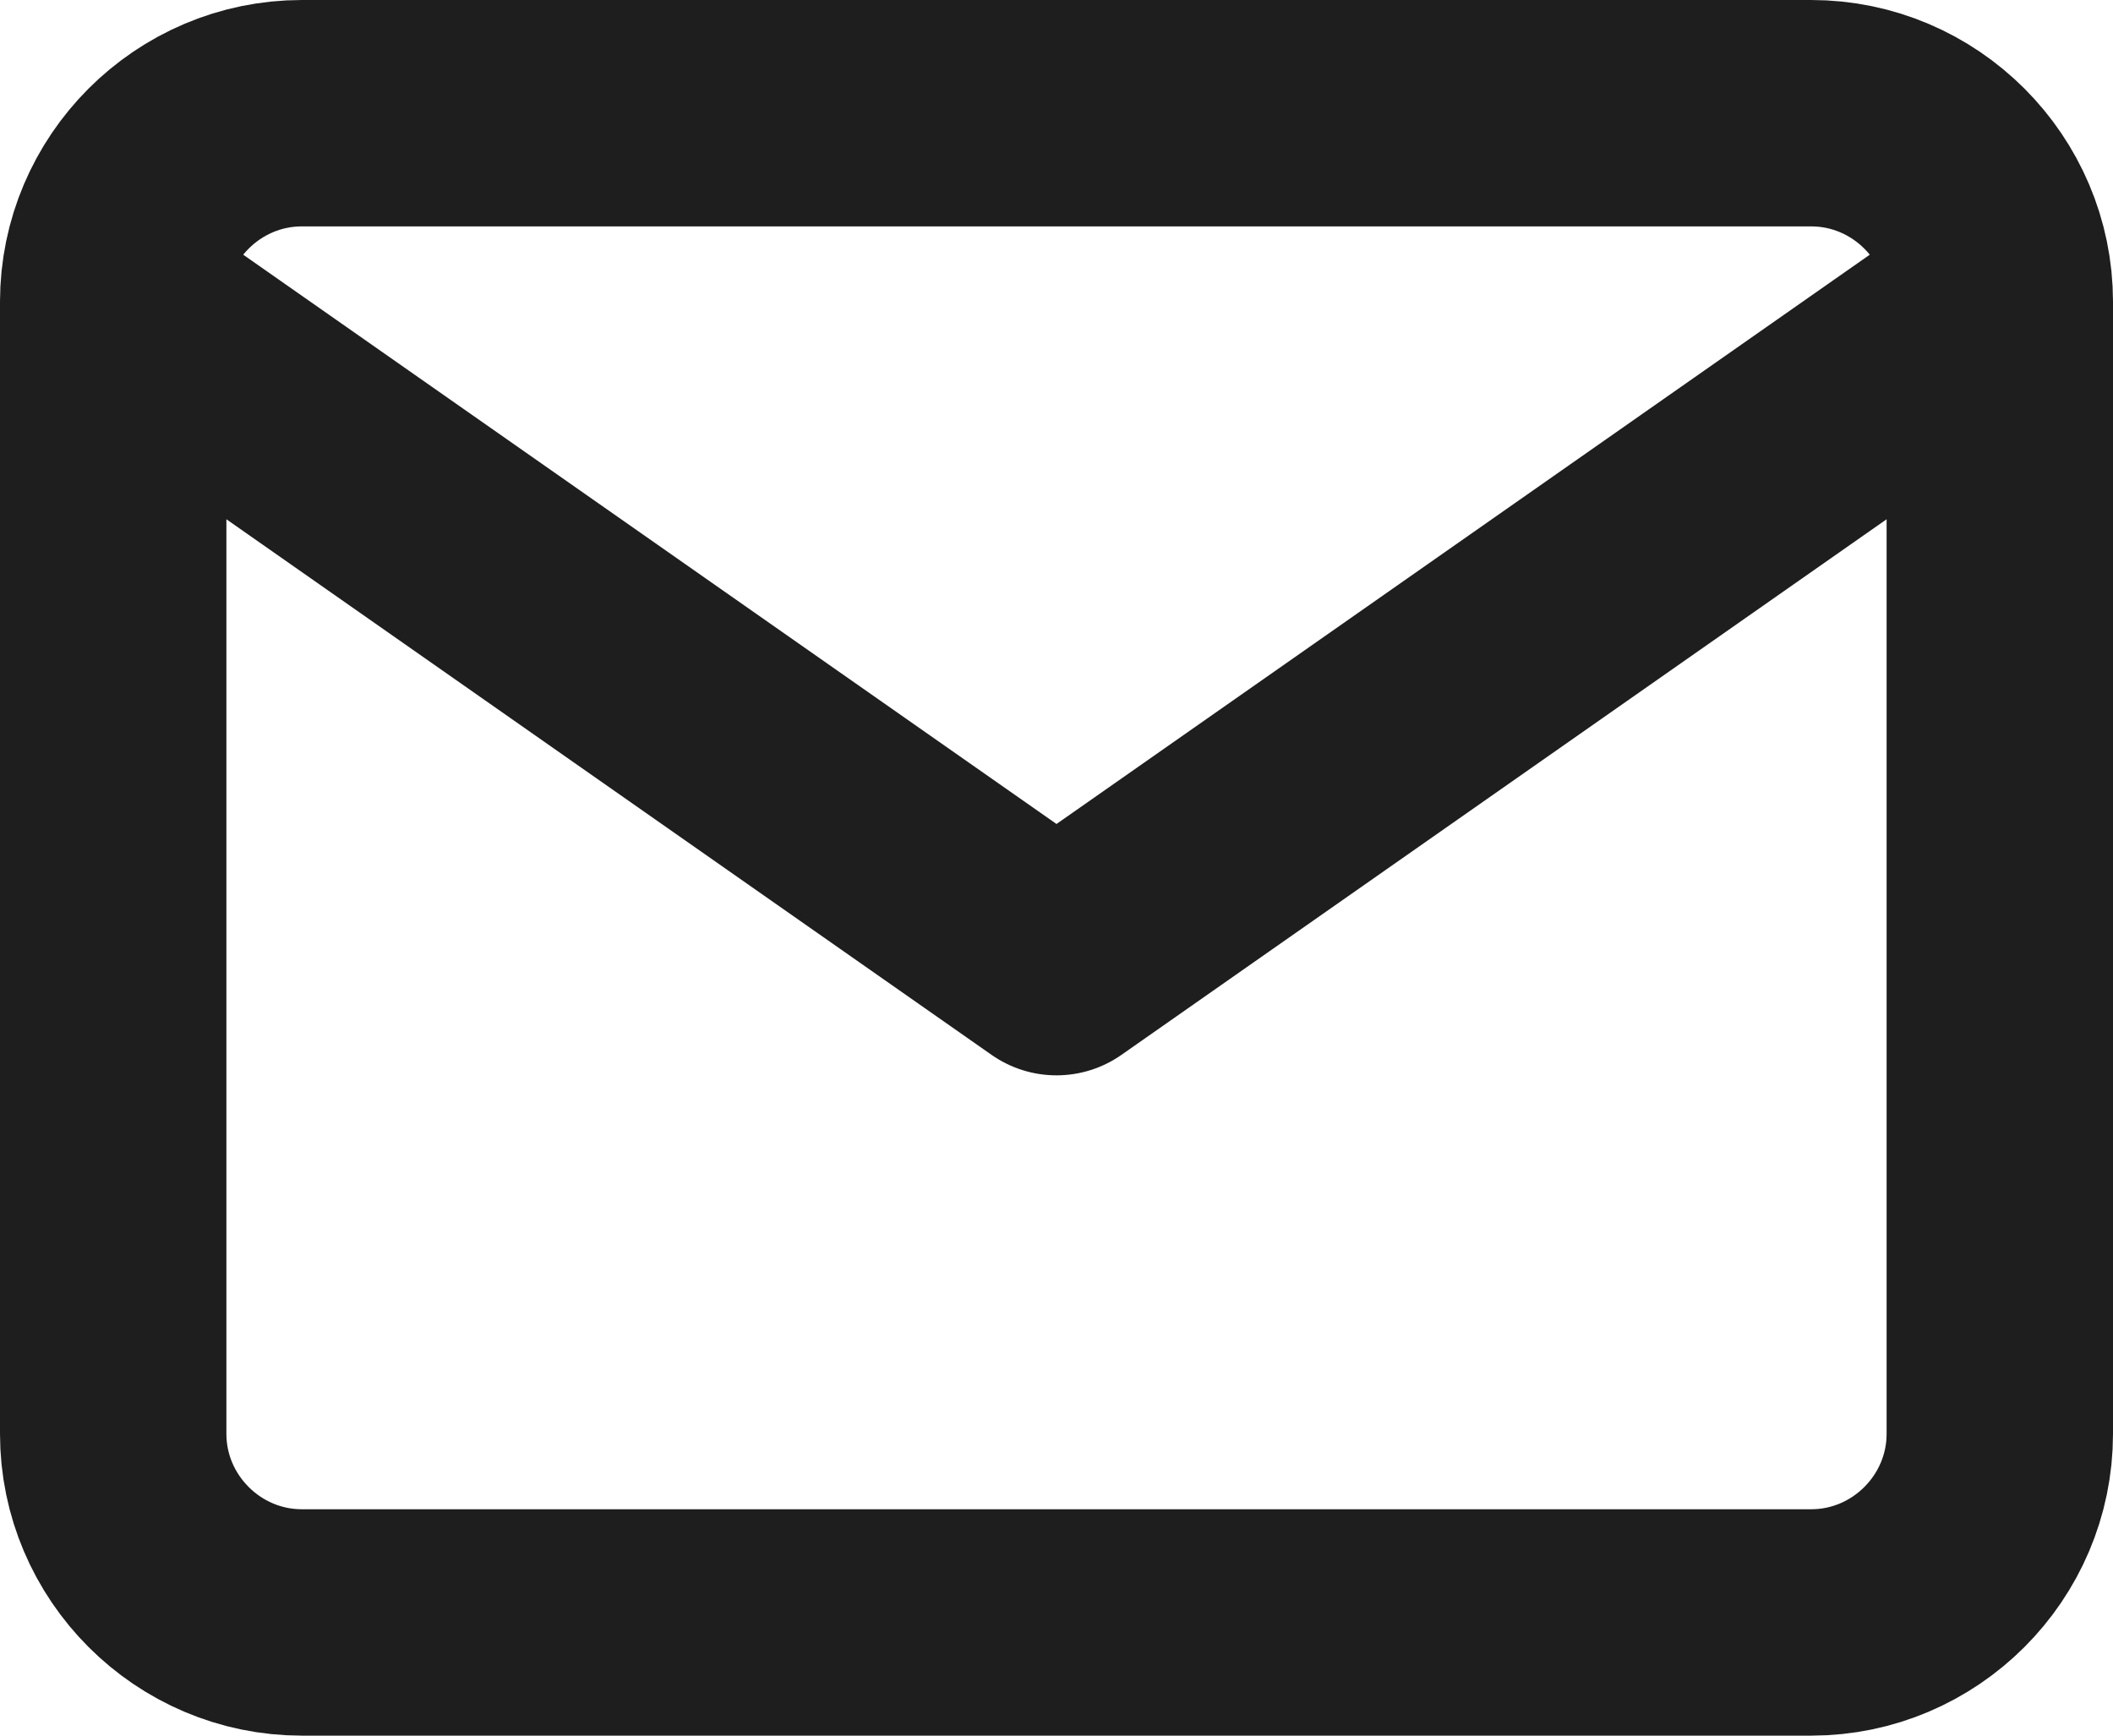
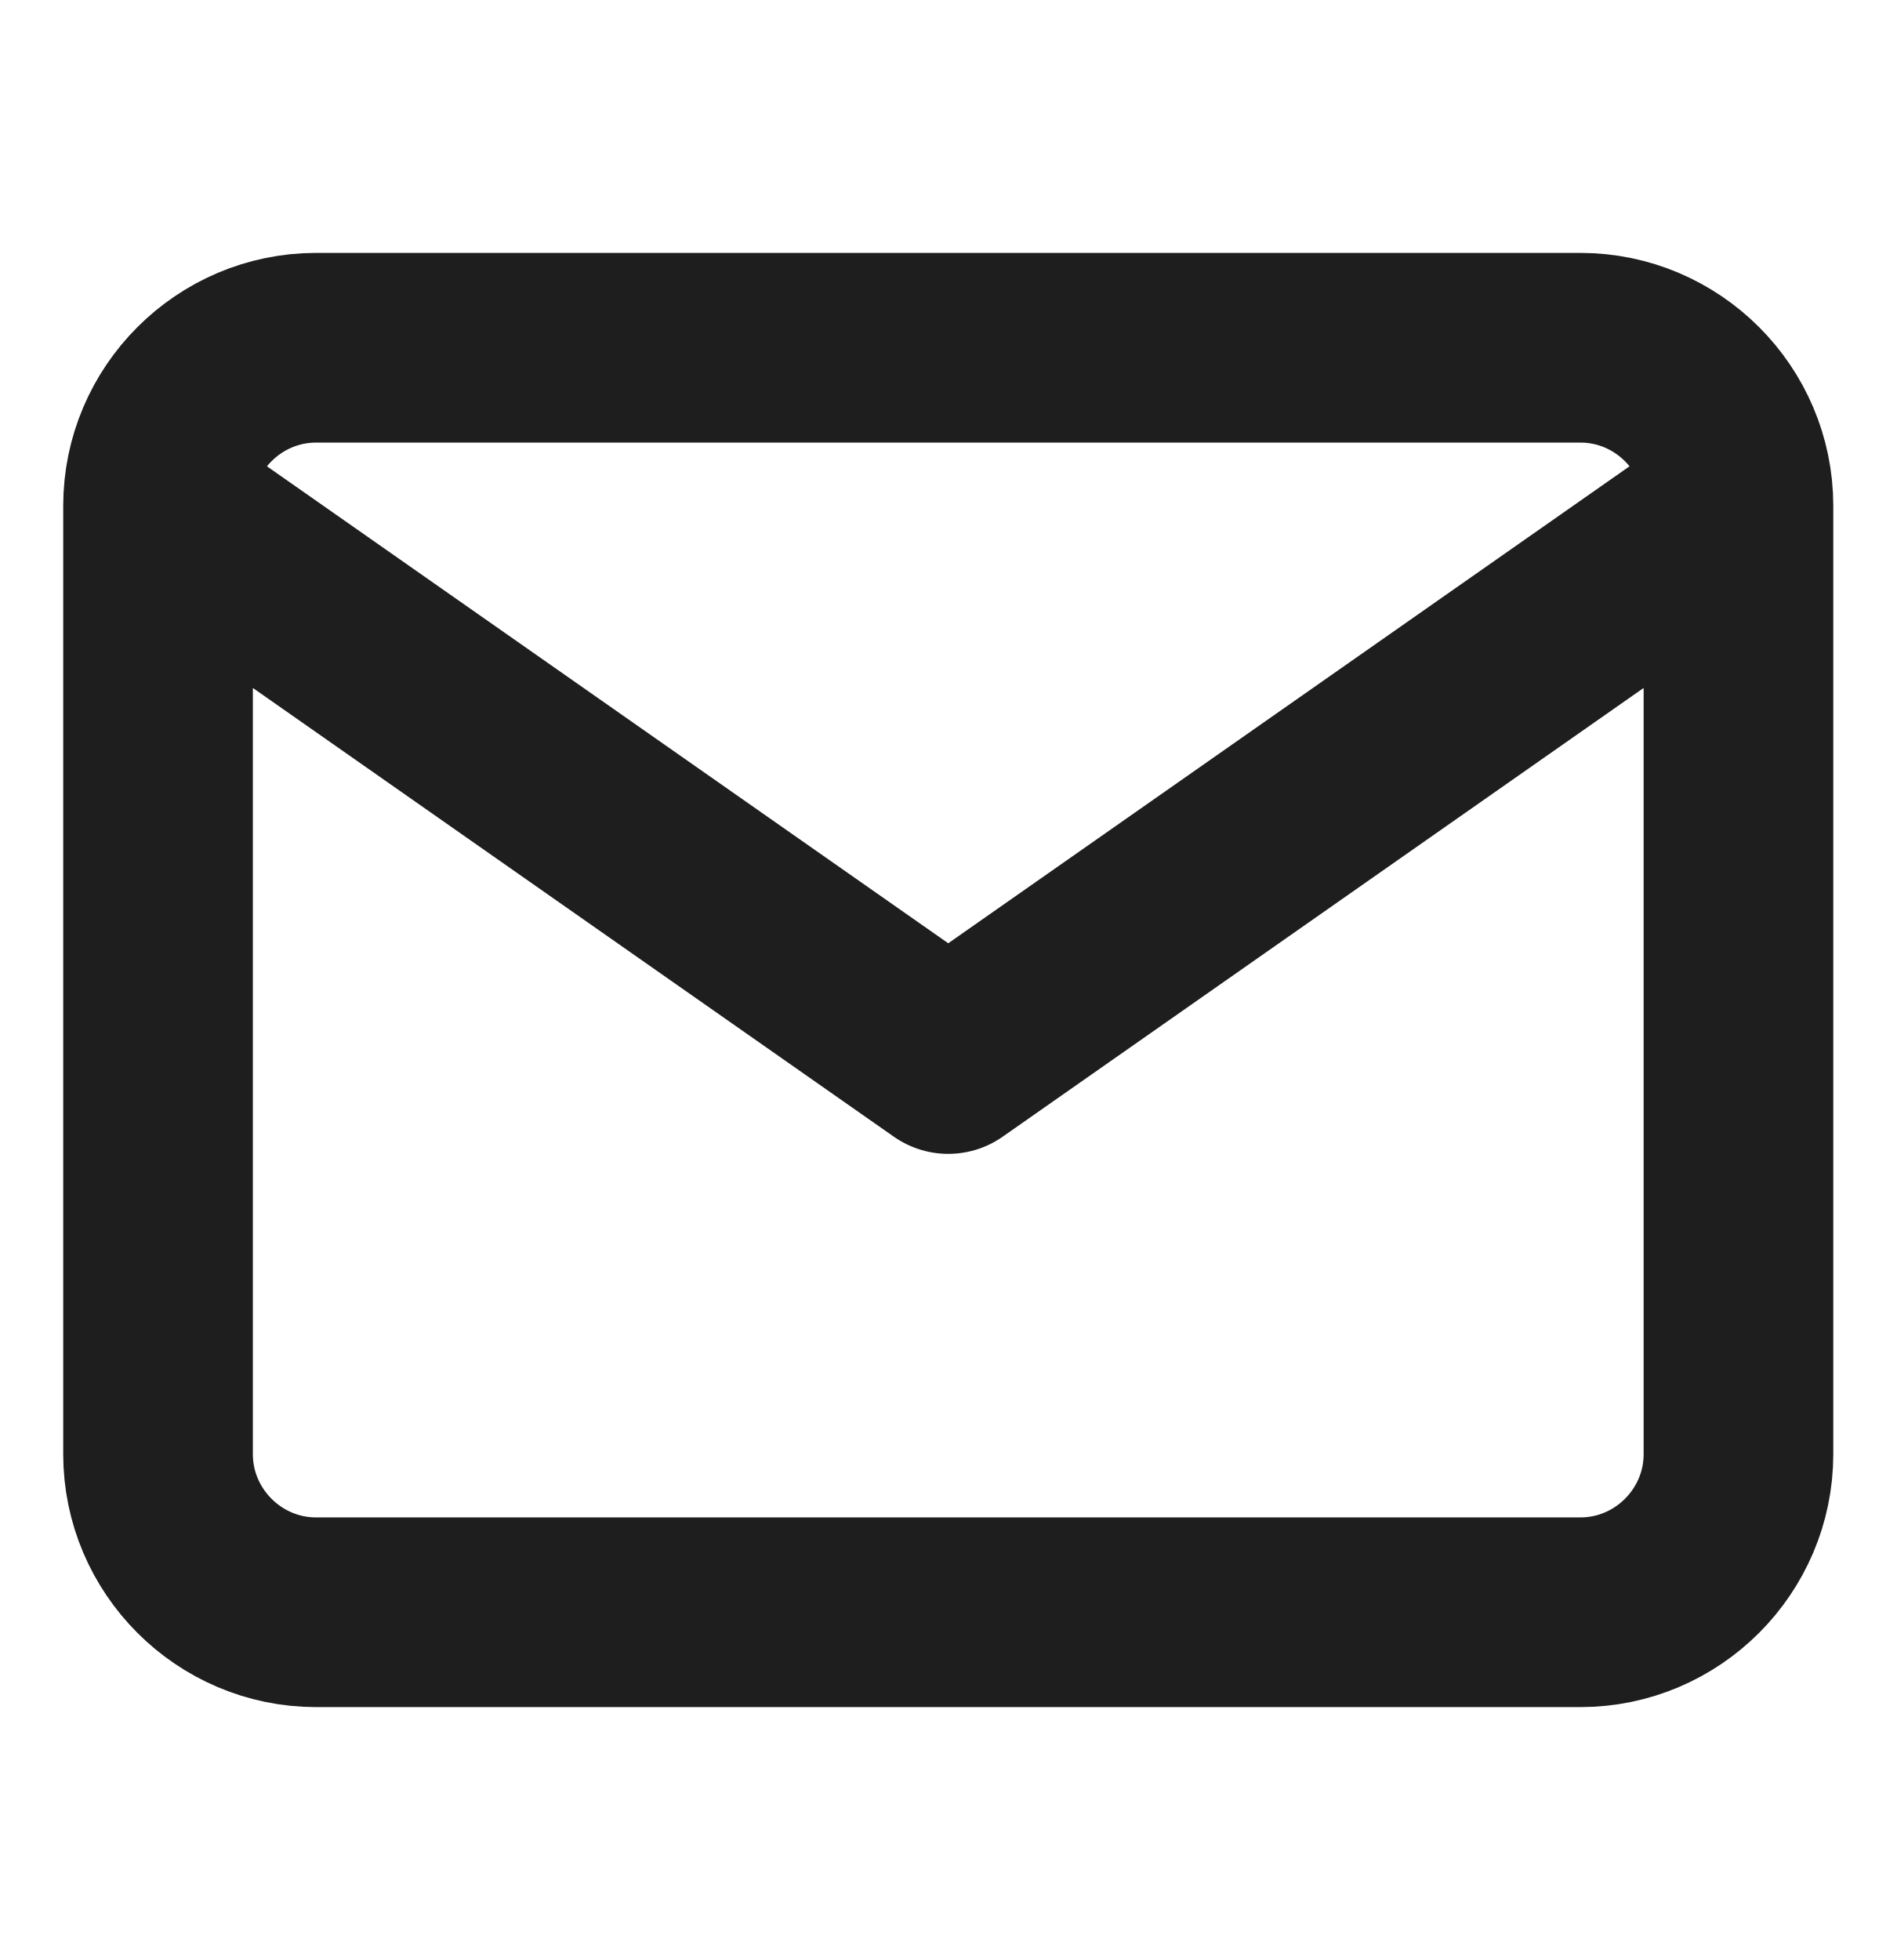
- <svg xmlns="http://www.w3.org/2000/svg" width="28" height="23" viewBox="0 0 28 23" fill="none">
-   <path d="M26.5 4C26.5 2.625 25.375 1.5 24 1.5H4C2.625 1.5 1.5 2.625 1.5 4M26.5 4V19C26.5 20.375 25.375 21.5 24 21.5H4C2.625 21.5 1.5 20.375 1.5 19V4M26.5 4L14 12.75L1.5 4" stroke="#1E1E1E" stroke-width="3" stroke-linecap="round" stroke-linejoin="round" />
+ <svg xmlns="http://www.w3.org/2000/svg" width="30" height="31" viewBox="0 0 30 31" fill="none">
+   <path d="M27.5 8C27.5 6.625 26.375 5.5 25 5.5H5C3.625 5.5 2.5 6.625 2.5 8M27.5 8V23C27.5 24.375 26.375 25.5 25 25.5H5C3.625 25.5 2.5 24.375 2.5 23V8M27.5 8L15 16.75L2.5 8" stroke="#1E1E1E" stroke-width="3" stroke-linecap="round" stroke-linejoin="round" />
</svg>
